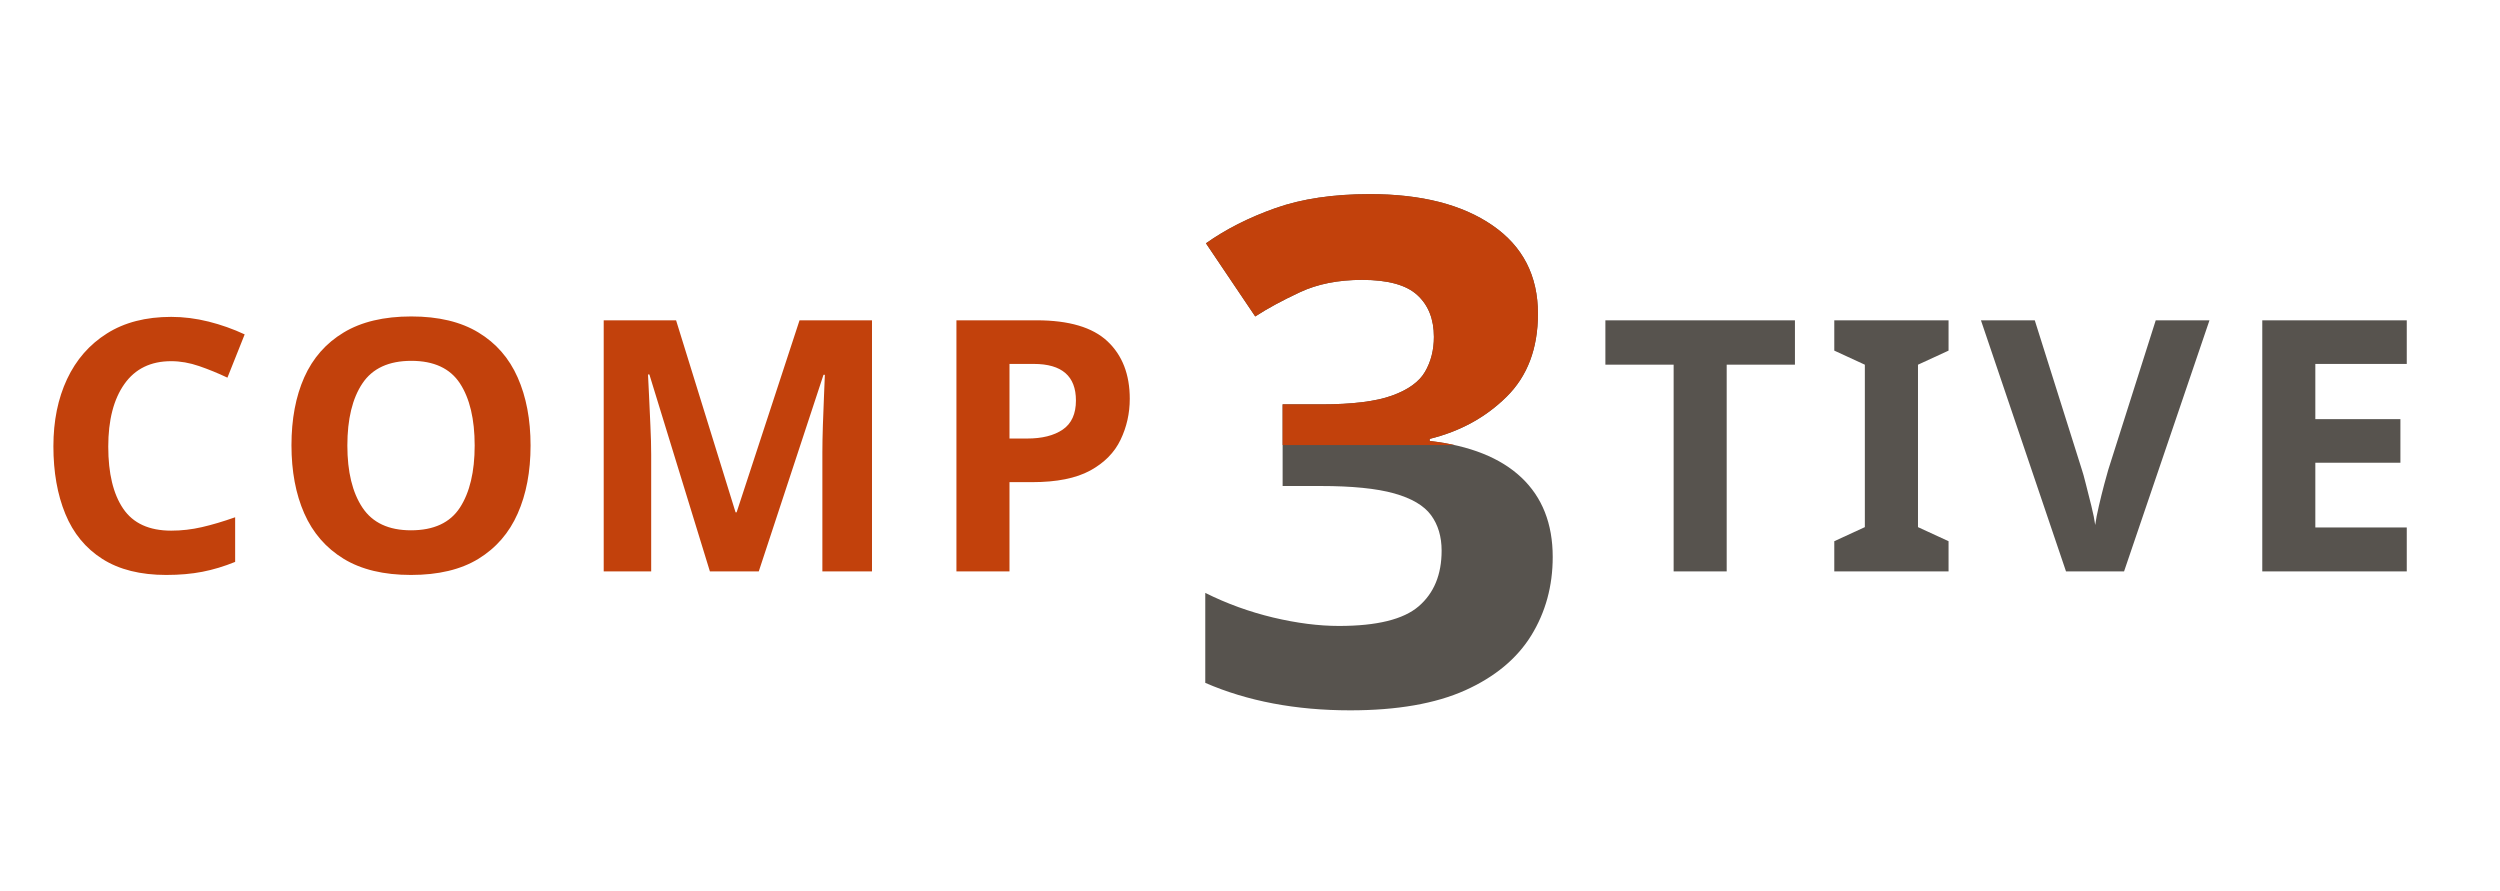
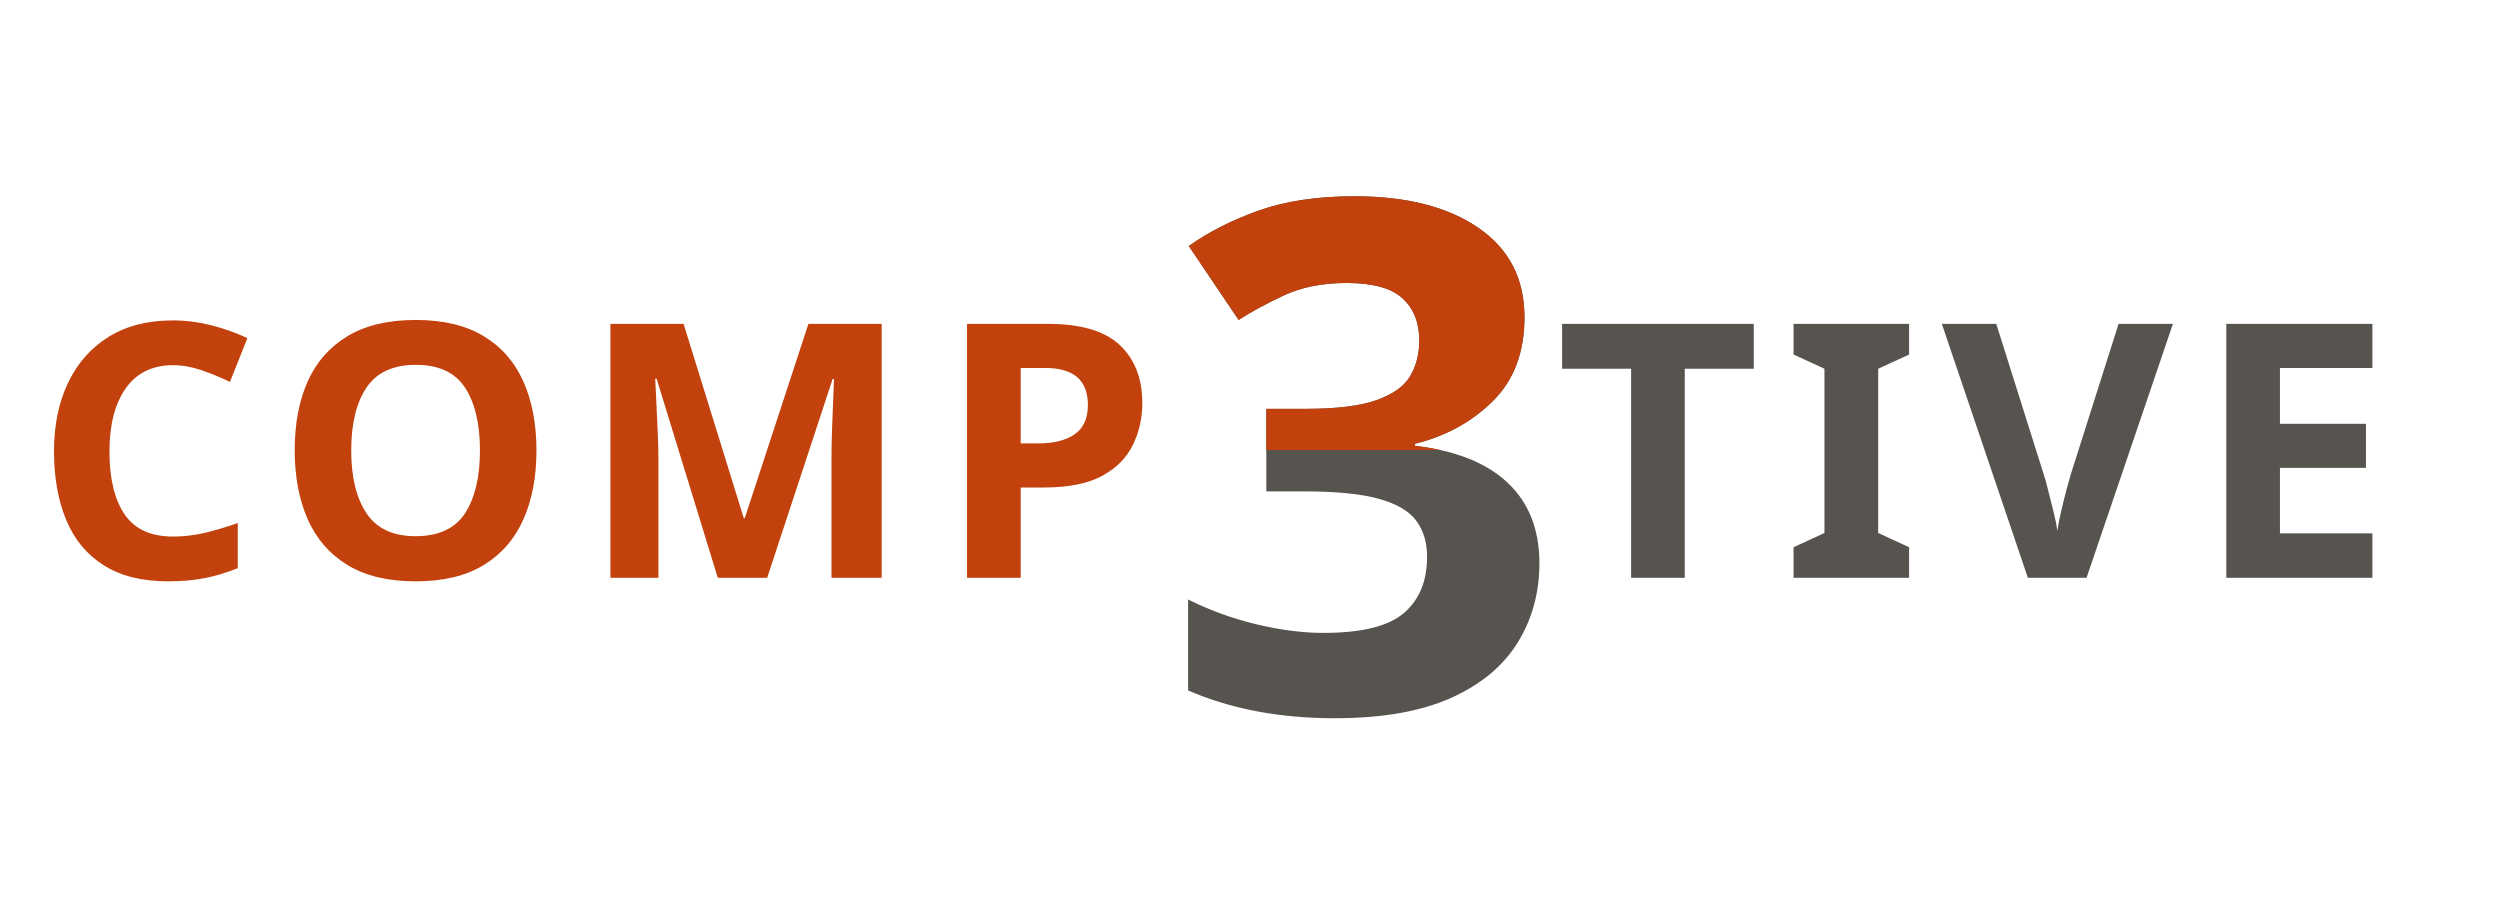
- <svg xmlns="http://www.w3.org/2000/svg" viewBox="0 0 455 162" width="455" height="162" role="img" aria-labelledby="comp3tive-t comp3tive-d">
+ <svg xmlns="http://www.w3.org/2000/svg" viewBox="0 0 450 162" width="450" height="162" role="img" aria-labelledby="comp3tive-t comp3tive-d">
  <defs>
    <style>
      @font-face{font-family:'Outfit';src:url('https://fonts.gstatic.com/s/outfit/v15/QGYyz_MVcBeNP4NjuGObqx1XmO1I4e6yC4E.ttf') format('truetype');font-weight:600;font-display:swap}
    </style>
    <clipPath id="wg">
-       <text x="214.5" y="128" text-anchor="start" style="font-family:'Outfit','Segoe UI',system-ui,sans-serif;font-weight:600;font-size:128px">3</text>
+       <text x="209" y="128" text-anchor="start" style="font-family:'Outfit','Segoe UI',system-ui,sans-serif;font-weight:600;font-size:128px">3</text>
    </clipPath>
  </defs>
  <text x="6" y="104" text-anchor="start" style="font-family:'Outfit','Segoe UI',system-ui,sans-serif;font-weight:600;font-size:64px;letter-spacing:.06em">
    <tspan fill="#C2410C">COMP</tspan>
  </text>
-   <text x="214.5" y="128" text-anchor="start" fill="#57534E" style="font-family:'Outfit','Segoe UI',system-ui,sans-serif;font-weight:600;font-size:128px">3</text>
-   <text x="290.9" y="104" text-anchor="start" style="font-family:'Outfit','Segoe UI',system-ui,sans-serif;font-weight:600;font-size:64px;letter-spacing:.06em">
+   <text x="209" y="128" text-anchor="start" fill="#57534E" style="font-family:'Outfit','Segoe UI',system-ui,sans-serif;font-weight:600;font-size:128px">3</text>
+   <text x="279.9" y="104" text-anchor="start" style="font-family:'Outfit','Segoe UI',system-ui,sans-serif;font-weight:600;font-size:64px;letter-spacing:.06em">
    <tspan fill="#57534E">TIVE</tspan>
  </text>
-   <rect x="0" y="0" width="455" height="81" fill="#C2410C" clip-path="url(#wg)" />
+   <rect x="0" y="0" width="450" height="81" fill="#C2410C" clip-path="url(#wg)" />
</svg>
